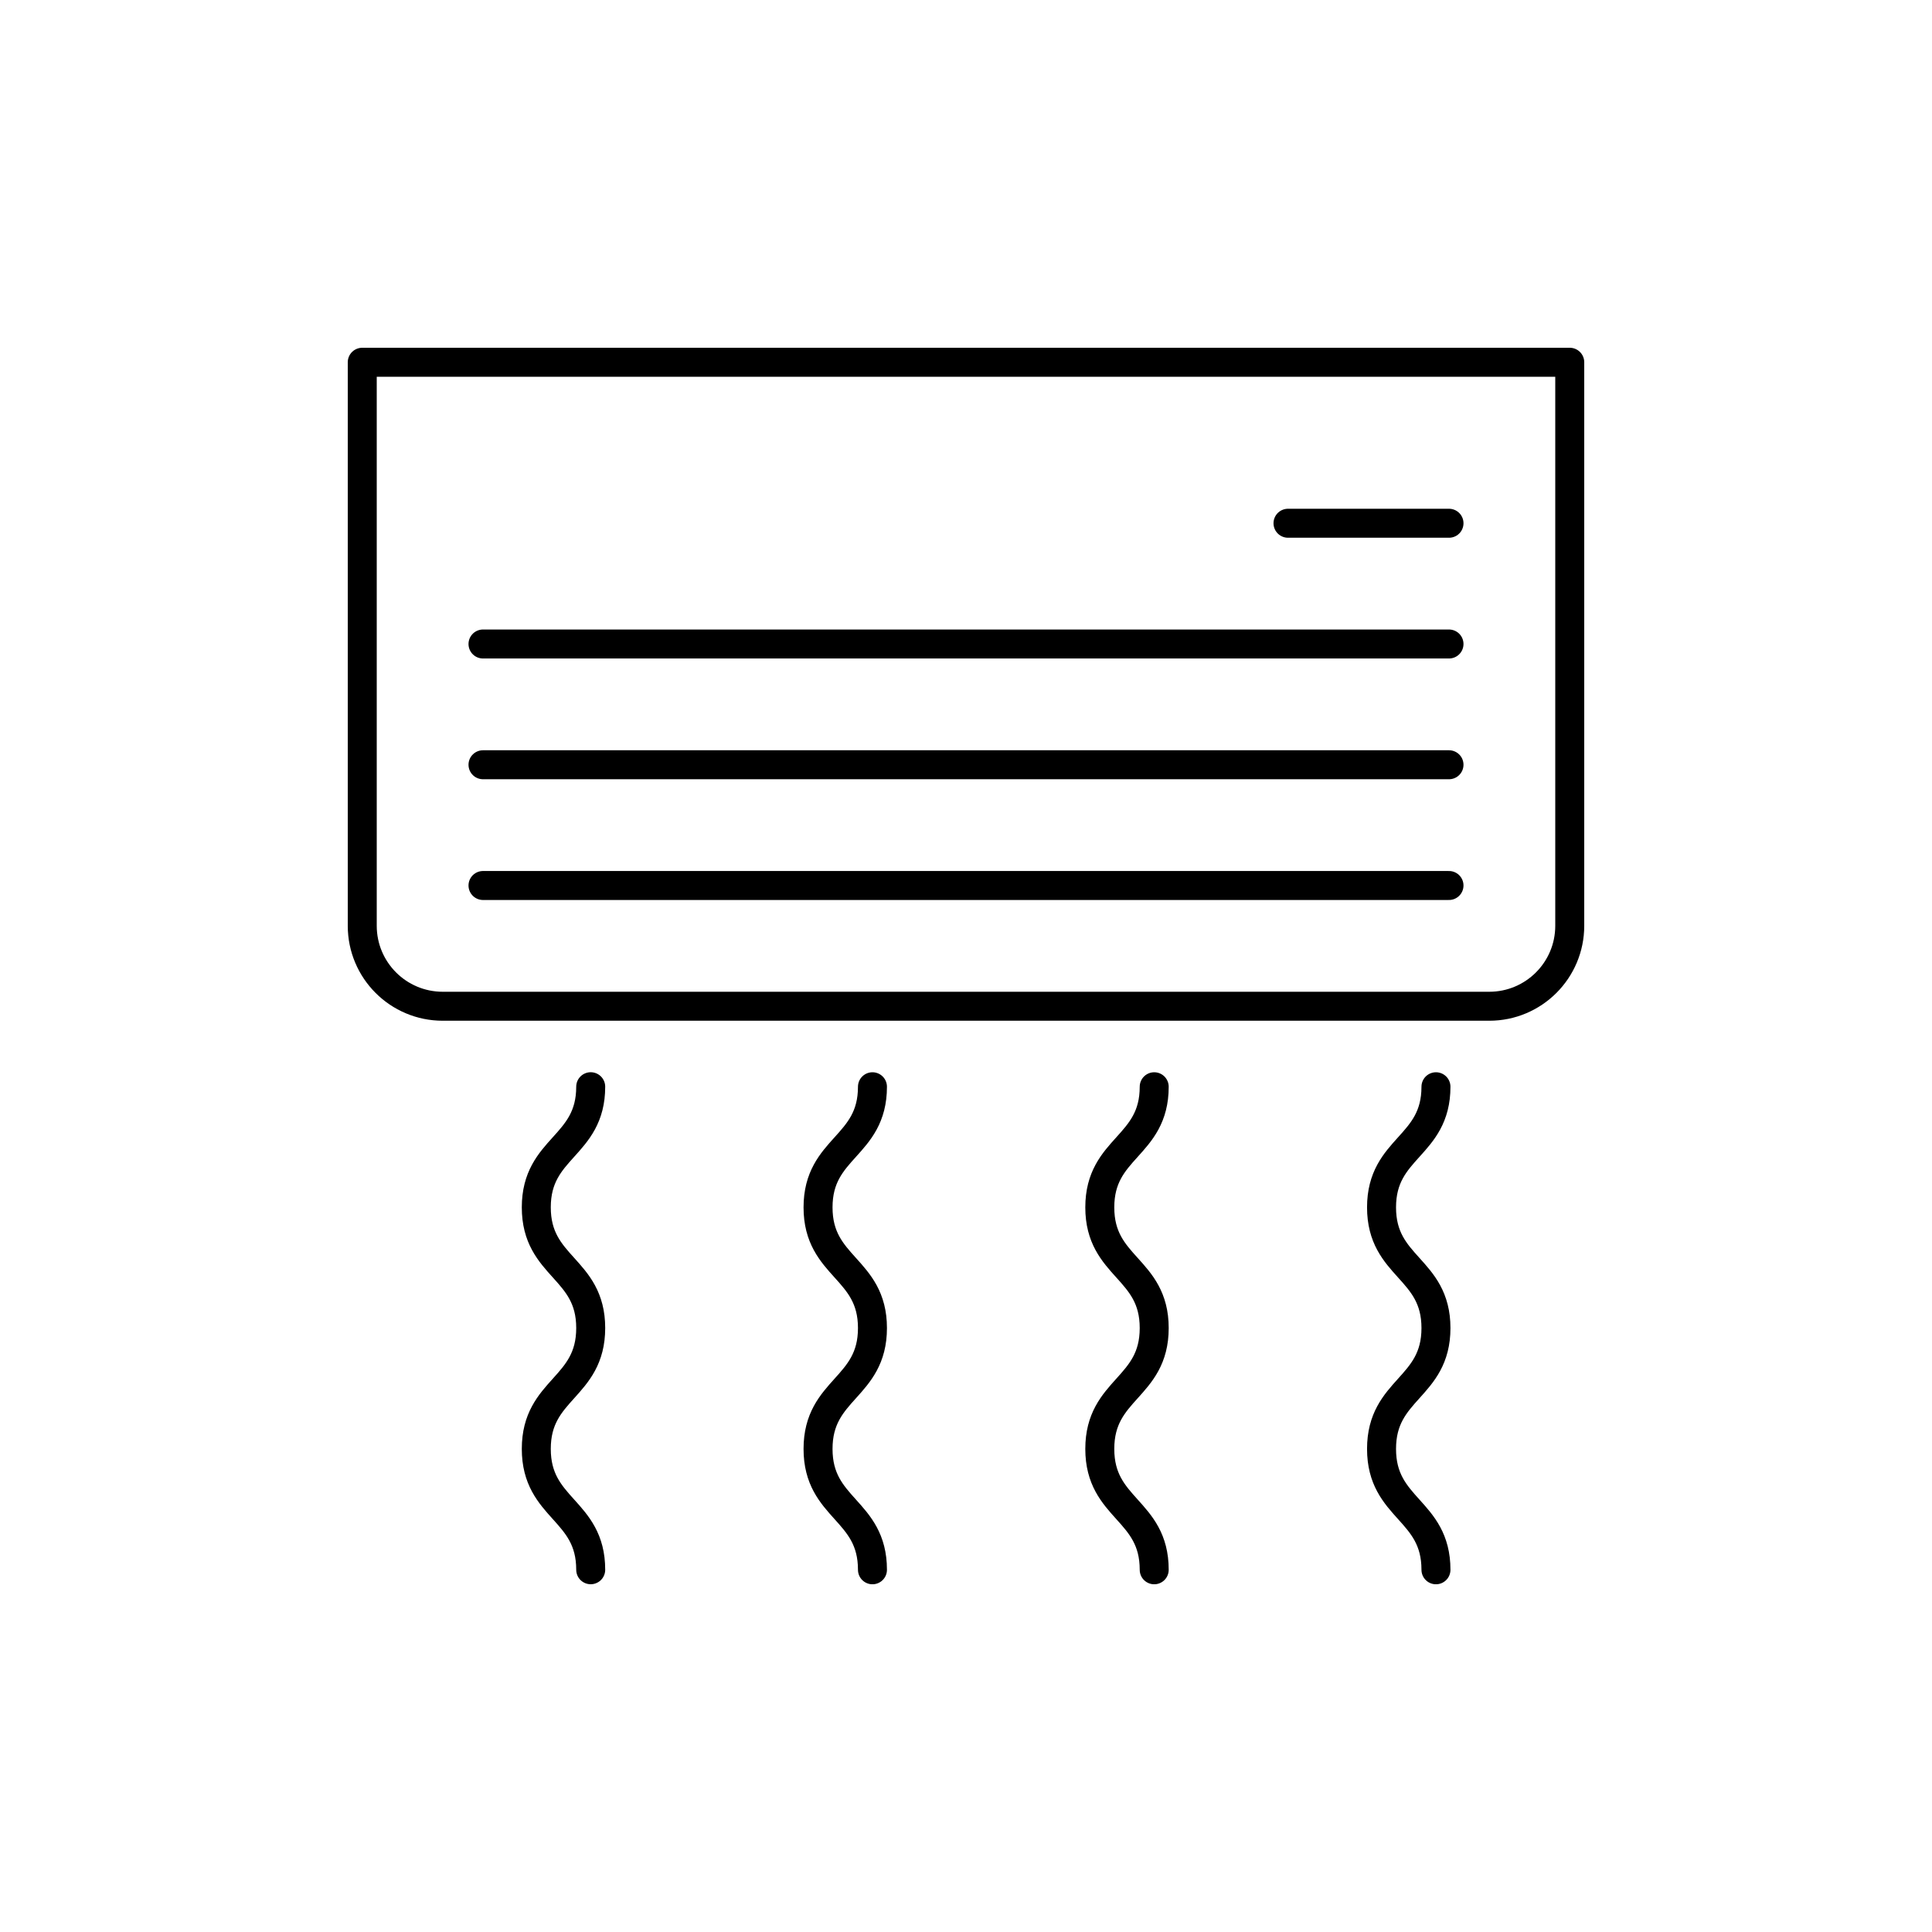
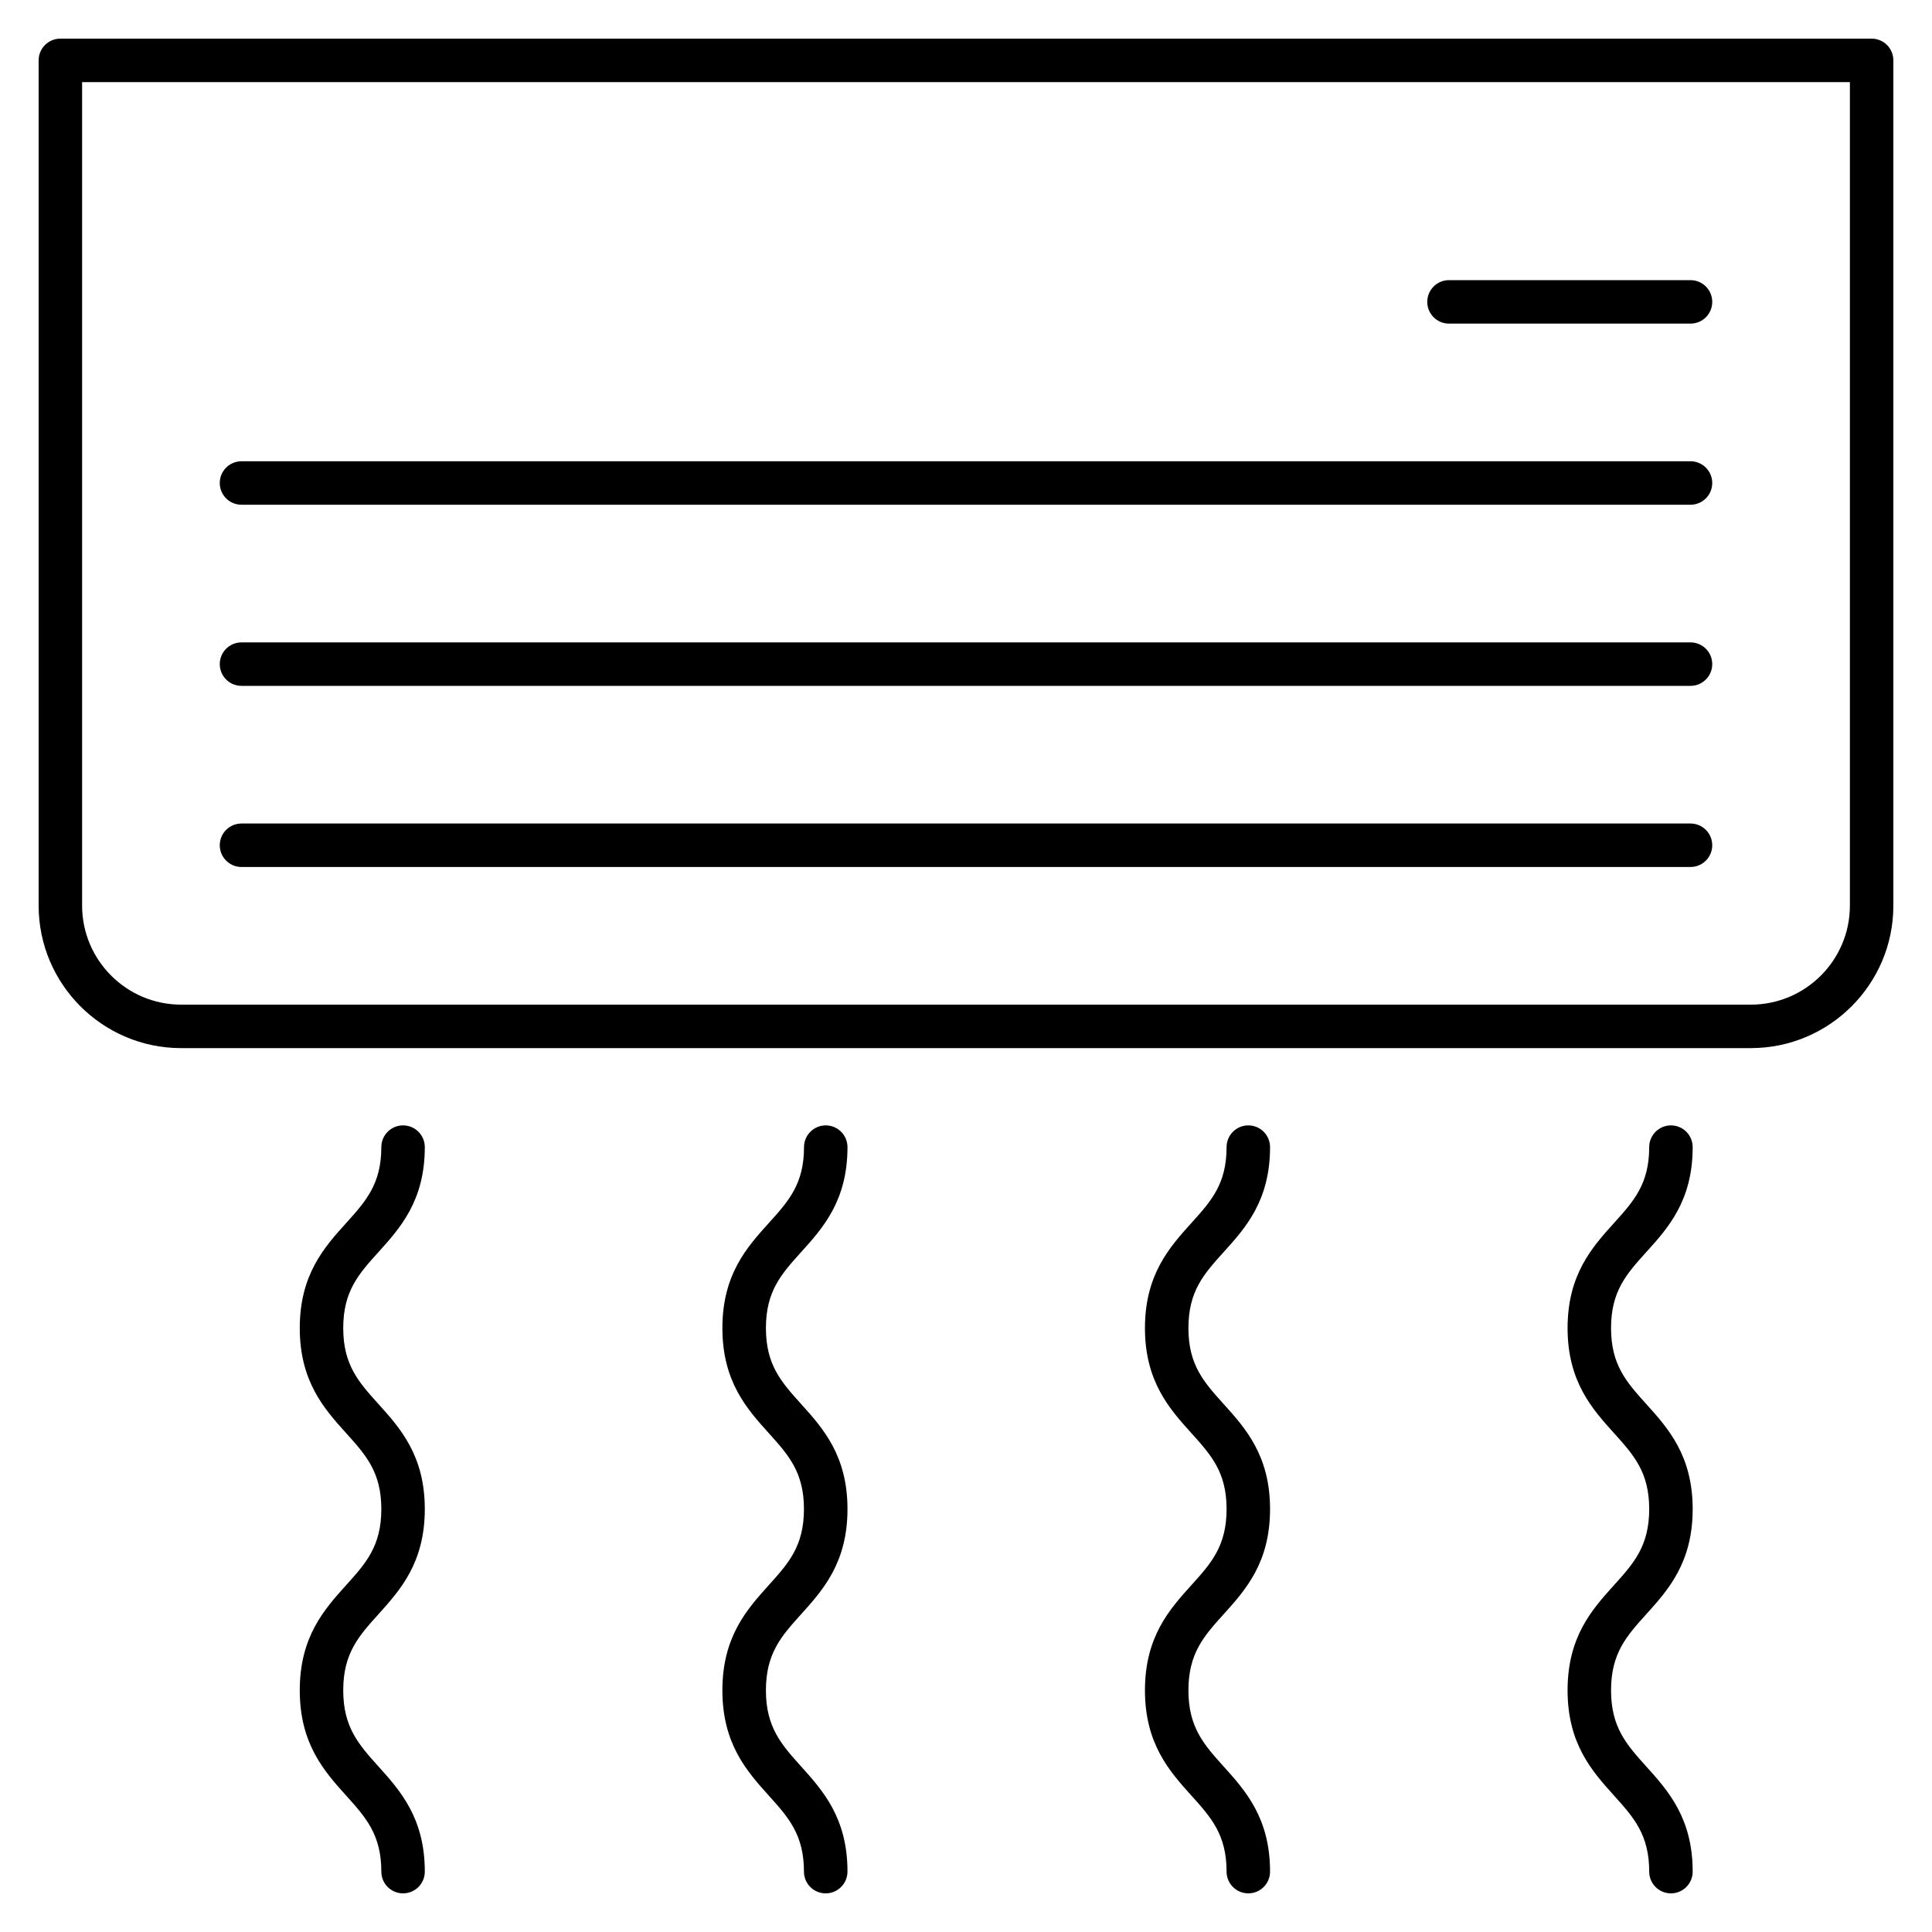
- <svg xmlns="http://www.w3.org/2000/svg" version="1.1" x="0px" y="0px" viewBox="0 0 48 48" style="enable-background:new 0 0 48 48;" xml:space="preserve">
-   <g id="air_conditioner">
-     <path id="air_conditioner_1_" style="fill:none;stroke:#000000;stroke-width:0.72;stroke-linecap:round;stroke-linejoin:round;stroke-miterlimit:10;" d="   M14.676,39c0-1.501-1.352-1.501-1.352-3.003c0-1.501,1.352-1.501,1.352-3.003c0-1.499-1.352-1.499-1.352-2.998   c0-1.499,1.352-1.499,1.352-2.997 M21.676,27c0,1.499-1.352,1.499-1.352,2.997c0,1.499,1.352,1.499,1.352,2.998   c0,1.501-1.352,1.501-1.352,3.003c0,1.501,1.352,1.501,1.352,3.003 M28.676,27c0,1.499-1.352,1.499-1.352,2.997   c0,1.499,1.352,1.499,1.352,2.998c0,1.501-1.352,1.501-1.352,3.003c0,1.501,1.352,1.501,1.352,3.003 M35.676,27   c0,1.499-1.352,1.499-1.352,2.997c0,1.499,1.352,1.499,1.352,2.998c0,1.501-1.352,1.501-1.352,3.003   c0,1.501,1.352,1.501,1.352,3.003 M39,23V9H9v14c0,1.105,0.895,2,2,2h26C38.105,25,39,24.105,39,23z M12,22h24 M12,19h24 M12,16h24    M32,13h4" />
-   </g>
-   <g id="Layer_1">
- </g>
+ <svg xmlns="http://www.w3.org/2000/svg" version="1.1" id="Layer_1" x="0px" y="0px" viewBox="0 0 32 32" style="enable-background:new 0 0 32 32;" xml:space="preserve">
+   <path id="air--conditioner_1_" d="M27.676,31.36c-0.199,0-0.36-0.161-0.36-0.36c0-0.612-0.257-0.898-0.583-1.26  c-0.36-0.4-0.769-0.854-0.769-1.743s0.408-1.342,0.769-1.742c0.326-0.361,0.583-0.647,0.583-1.26c0-0.611-0.257-0.896-0.583-1.258  c-0.36-0.399-0.769-0.853-0.769-1.74s0.409-1.341,0.769-1.74c0.326-0.361,0.583-0.646,0.583-1.257c0-0.199,0.161-0.36,0.36-0.36  s0.36,0.161,0.36,0.36c0,0.888-0.408,1.34-0.769,1.739c-0.326,0.361-0.583,0.646-0.583,1.258s0.257,0.896,0.583,1.258  c0.36,0.399,0.769,0.853,0.769,1.74c0,0.889-0.408,1.342-0.769,1.742c-0.326,0.361-0.583,0.647-0.583,1.26s0.257,0.899,0.583,1.261  c0.36,0.4,0.769,0.854,0.769,1.742C28.036,31.199,27.875,31.36,27.676,31.36z M20.676,31.36c-0.199,0-0.36-0.161-0.36-0.36  c0-0.612-0.257-0.898-0.583-1.26c-0.36-0.4-0.769-0.854-0.769-1.743s0.408-1.342,0.769-1.742c0.326-0.361,0.583-0.647,0.583-1.26  c0-0.611-0.257-0.896-0.583-1.258c-0.36-0.399-0.769-0.853-0.769-1.74s0.409-1.341,0.769-1.74c0.326-0.361,0.583-0.646,0.583-1.257  c0-0.199,0.161-0.36,0.36-0.36s0.36,0.161,0.36,0.36c0,0.888-0.408,1.34-0.769,1.739c-0.326,0.361-0.583,0.646-0.583,1.258  s0.257,0.896,0.583,1.258c0.36,0.399,0.769,0.853,0.769,1.74c0,0.889-0.408,1.342-0.769,1.742c-0.326,0.361-0.583,0.647-0.583,1.26  s0.257,0.899,0.583,1.261c0.36,0.4,0.769,0.854,0.769,1.742C21.036,31.199,20.875,31.36,20.676,31.36z M13.676,31.36  c-0.199,0-0.36-0.161-0.36-0.36c0-0.612-0.257-0.898-0.583-1.26c-0.36-0.4-0.768-0.854-0.768-1.743s0.408-1.342,0.768-1.742  c0.326-0.361,0.583-0.647,0.583-1.26c0-0.611-0.257-0.896-0.583-1.258c-0.36-0.399-0.768-0.853-0.768-1.74s0.408-1.341,0.769-1.74  c0.326-0.361,0.583-0.646,0.583-1.257c0-0.199,0.161-0.36,0.36-0.36s0.36,0.161,0.36,0.36c0,0.888-0.408,1.34-0.768,1.739  c-0.326,0.361-0.583,0.646-0.583,1.258s0.257,0.896,0.583,1.258c0.36,0.399,0.768,0.853,0.768,1.74c0,0.889-0.408,1.342-0.768,1.742  c-0.326,0.361-0.583,0.647-0.583,1.26s0.258,0.899,0.583,1.261c0.36,0.4,0.768,0.854,0.768,1.742  C14.036,31.199,13.875,31.36,13.676,31.36z M6.676,31.36c-0.199,0-0.36-0.161-0.36-0.36c0-0.612-0.257-0.898-0.583-1.26  c-0.36-0.4-0.768-0.854-0.768-1.743s0.408-1.342,0.768-1.742c0.326-0.361,0.583-0.647,0.583-1.26c0-0.611-0.257-0.896-0.583-1.258  c-0.36-0.399-0.768-0.853-0.768-1.74s0.408-1.341,0.769-1.74C6.059,19.896,6.316,19.61,6.316,19c0-0.199,0.161-0.36,0.36-0.36  s0.36,0.161,0.36,0.36c0,0.888-0.408,1.34-0.768,1.739c-0.326,0.361-0.583,0.646-0.583,1.258s0.257,0.896,0.583,1.258  c0.36,0.399,0.768,0.853,0.768,1.74c0,0.889-0.408,1.342-0.768,1.742c-0.326,0.361-0.583,0.647-0.583,1.26s0.258,0.899,0.583,1.261  c0.36,0.4,0.768,0.854,0.768,1.742C7.036,31.199,6.875,31.36,6.676,31.36z M29,17.36H3c-1.301,0-2.36-1.059-2.36-2.36V1  c0-0.199,0.161-0.36,0.36-0.36h30c0.199,0,0.36,0.161,0.36,0.36v14C31.36,16.301,30.302,17.36,29,17.36z M1.36,1.36V15  c0,0.904,0.736,1.64,1.64,1.64h26c0.904,0,1.64-0.736,1.64-1.64V1.36H1.36z M28,14.36H4c-0.199,0-0.36-0.161-0.36-0.36  S3.801,13.64,4,13.64h24c0.199,0,0.36,0.161,0.36,0.36S28.199,14.36,28,14.36z M28,11.36H4c-0.199,0-0.36-0.161-0.36-0.36  S3.801,10.64,4,10.64h24c0.199,0,0.36,0.161,0.36,0.36S28.199,11.36,28,11.36z M28,8.36H4C3.801,8.36,3.64,8.199,3.64,8  S3.801,7.64,4,7.64h24c0.199,0,0.36,0.161,0.36,0.36S28.199,8.36,28,8.36z M28,5.36h-4c-0.199,0-0.36-0.161-0.36-0.36  S23.801,4.64,24,4.64h4c0.199,0,0.36,0.161,0.36,0.36S28.199,5.36,28,5.36z" />
+   <rect id="_Transparent_Rectangle" style="fill:none;" width="32" height="32" />
</svg>
